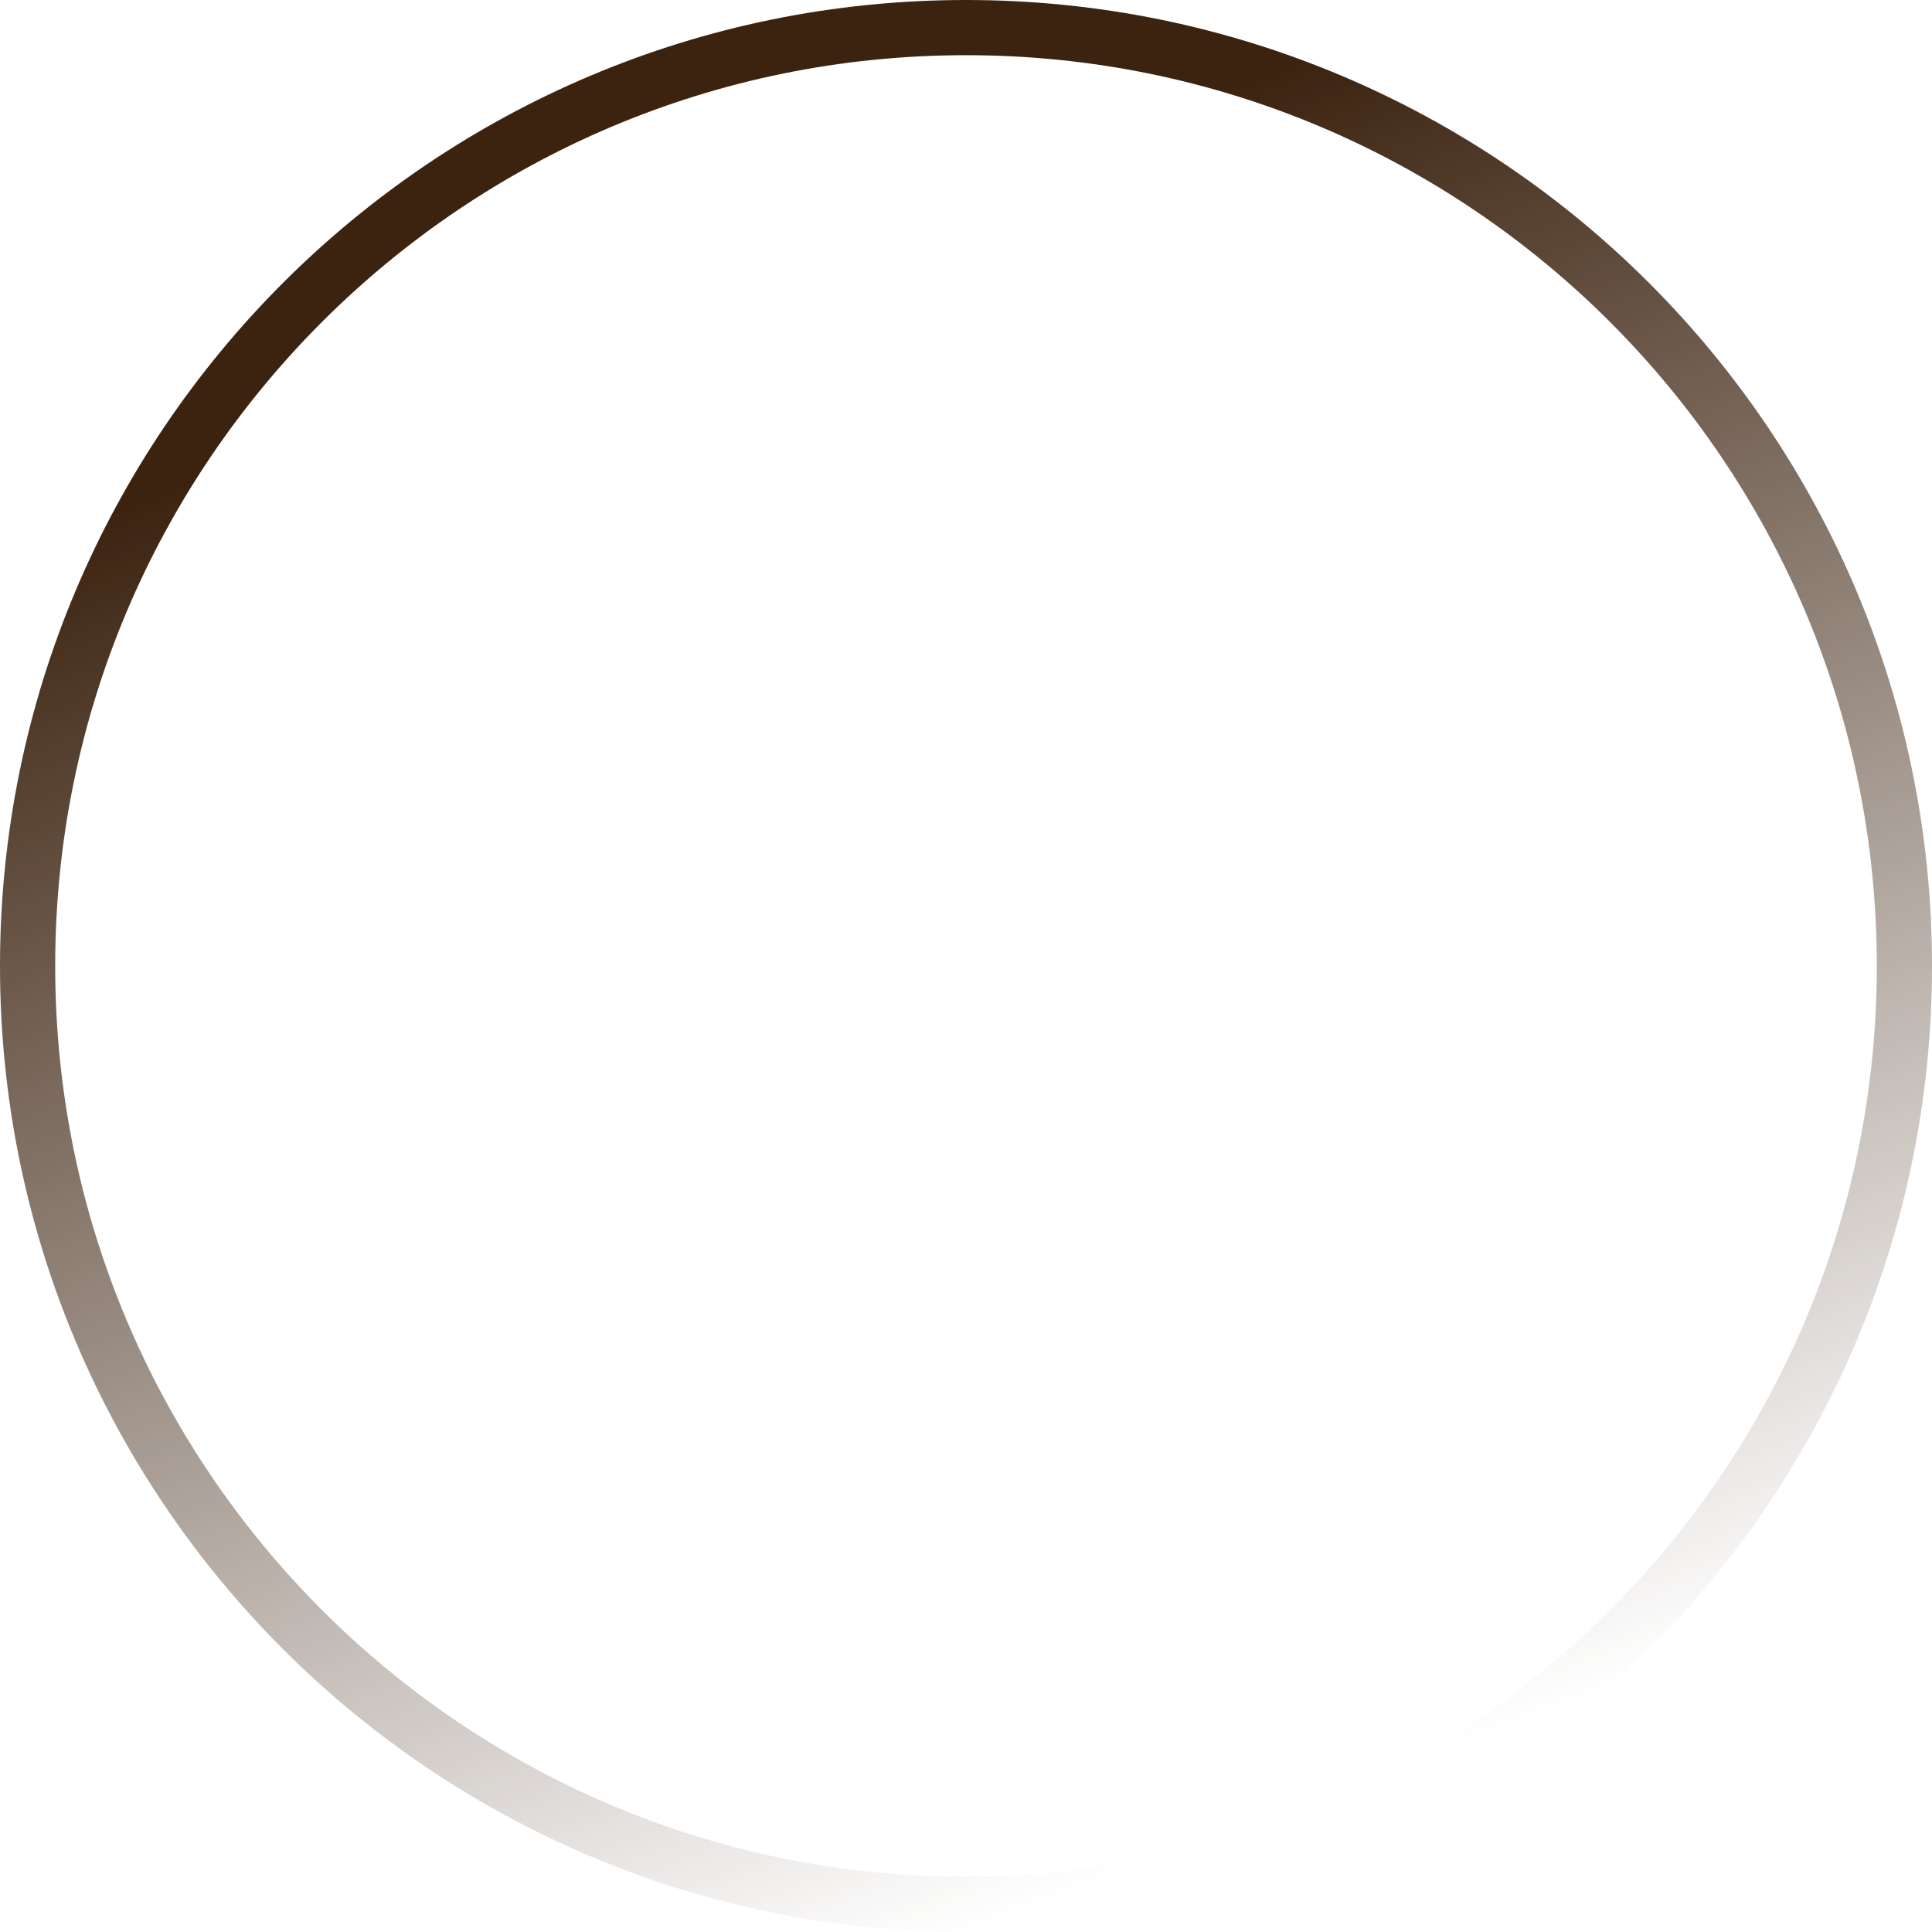
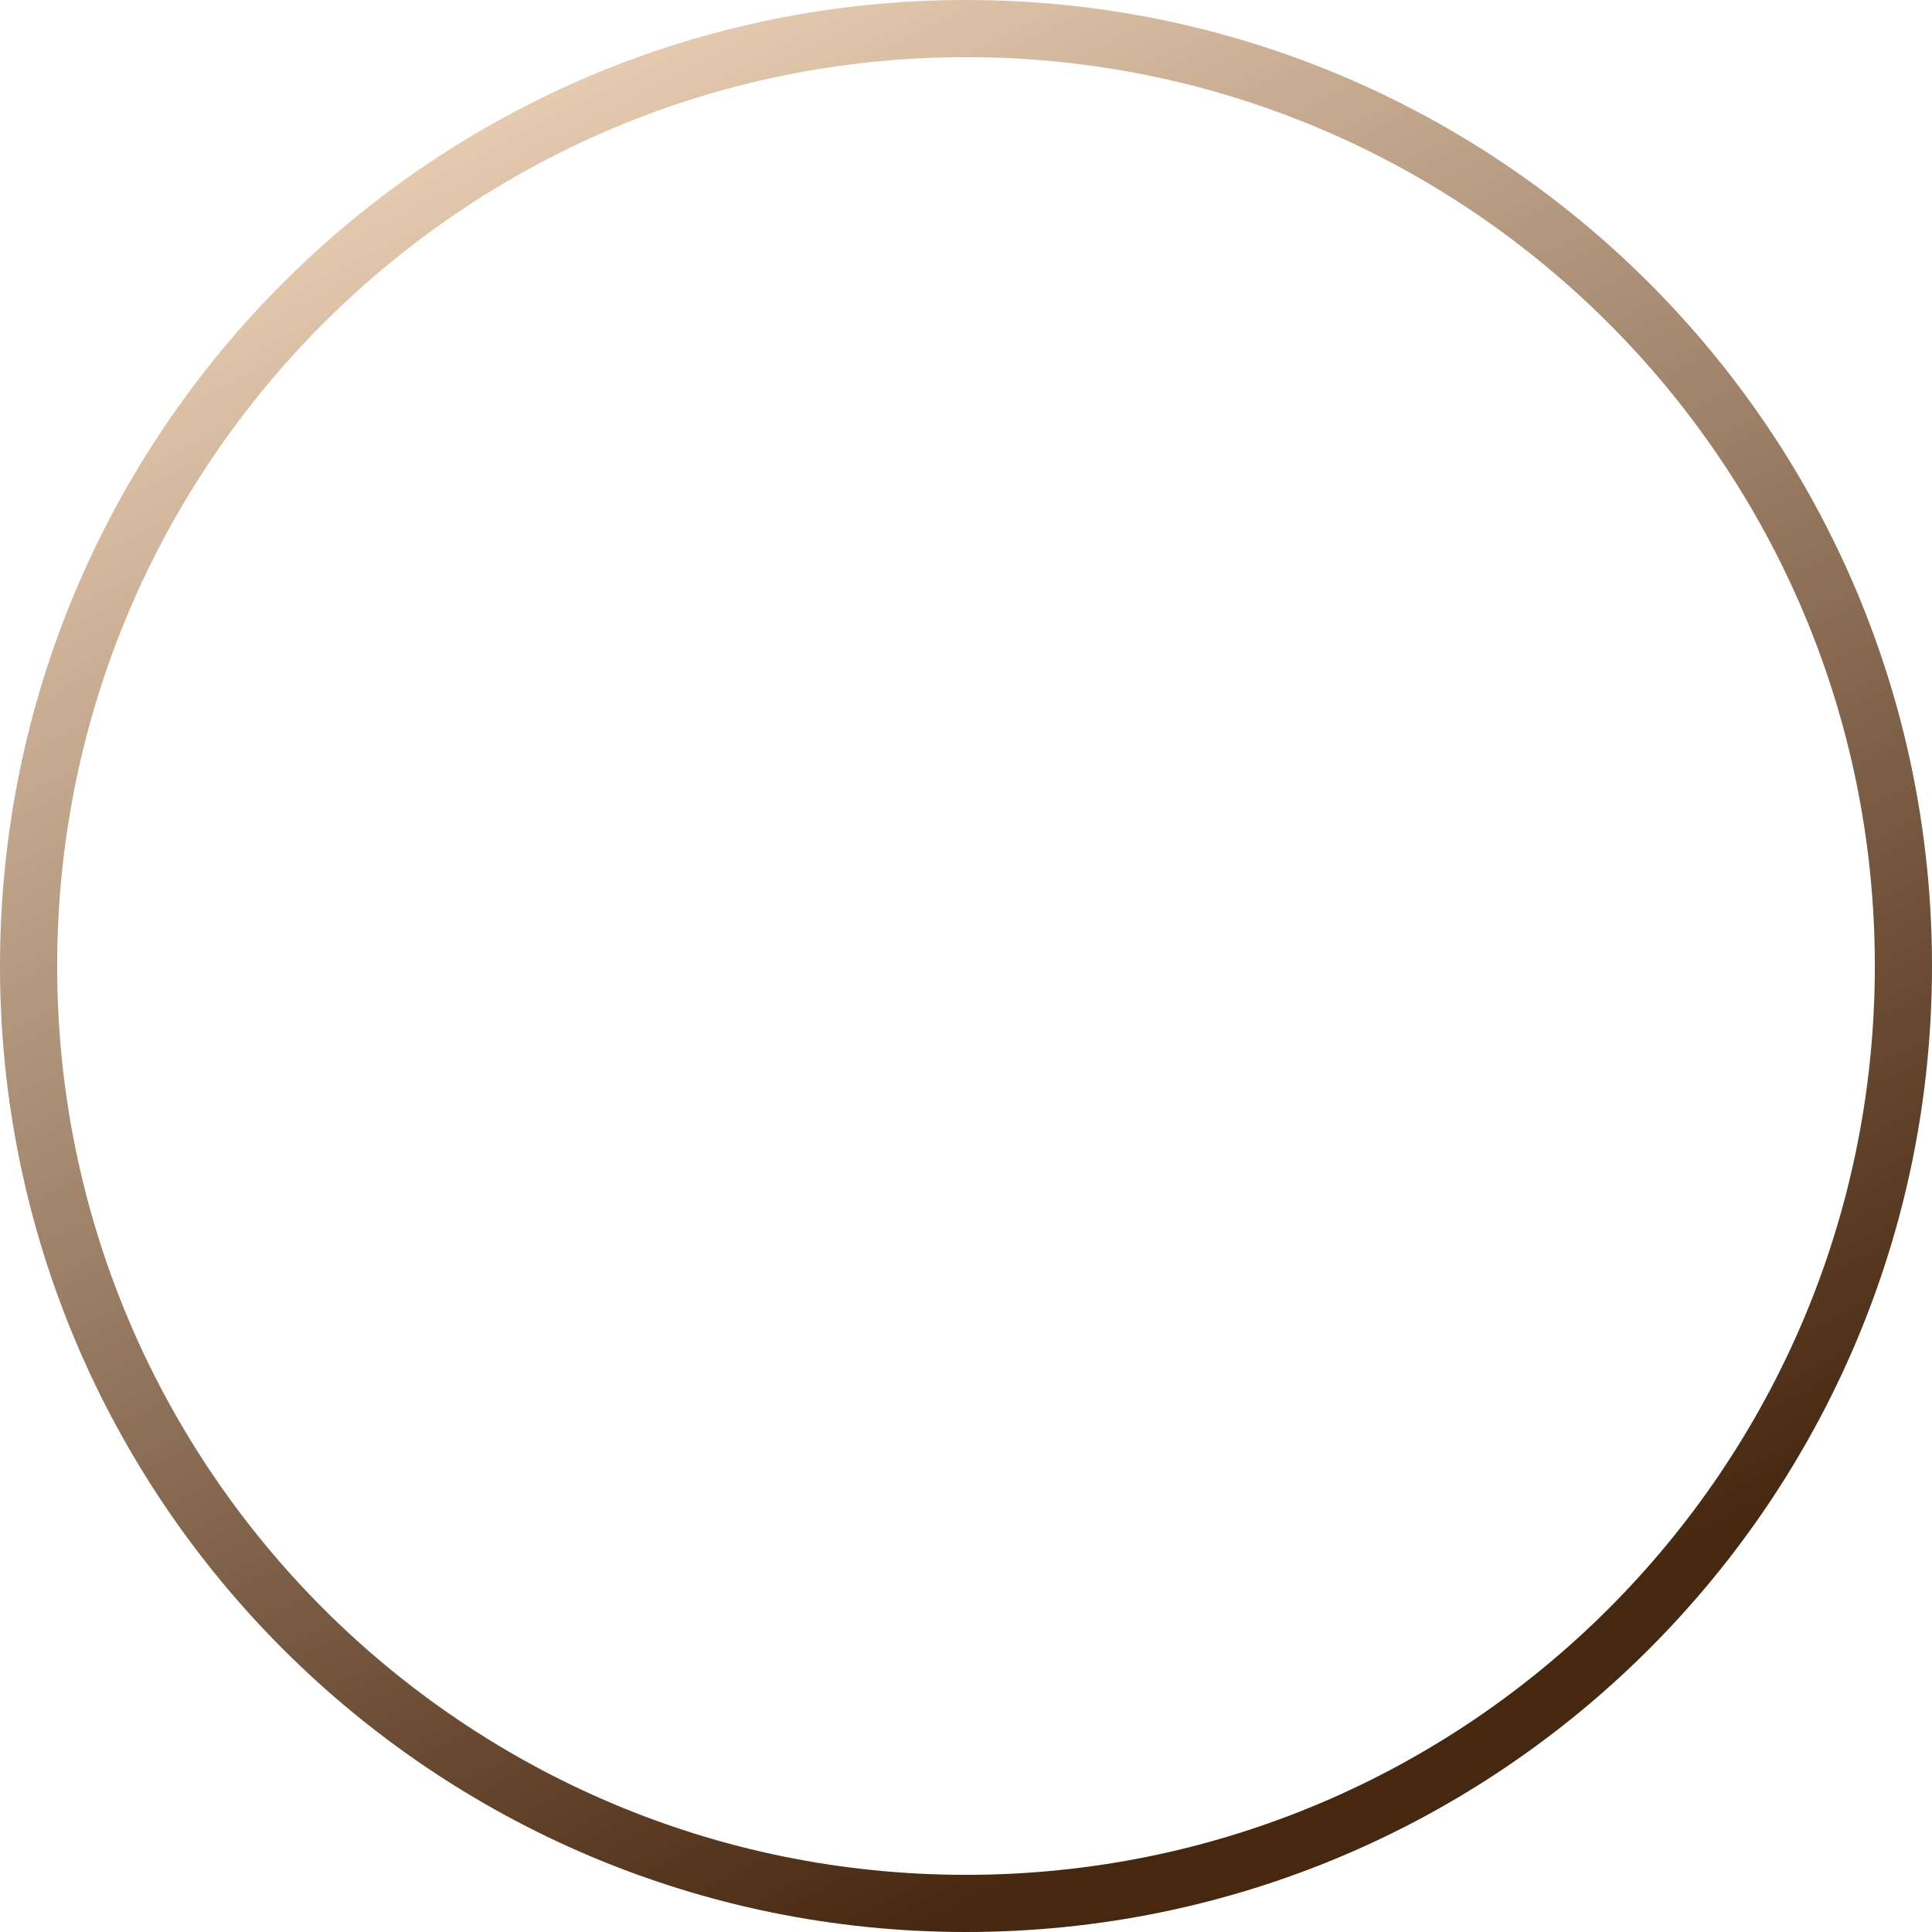
- <svg xmlns="http://www.w3.org/2000/svg" width="175" height="175" viewBox="0 0 175 175" fill="none">
-   <circle cx="87.5" cy="87.5" r="85" stroke="url(#paint0_linear_19_269)" stroke-width="5" />
+ <svg xmlns="http://www.w3.org/2000/svg" width="169" height="169" viewBox="0 0 169 169" fill="none">
+   <circle cx="84.5" cy="84.5" r="82" stroke="url(#paint0_linear_43_76)" stroke-width="5" />
  <defs>
-     <linearGradient id="paint0_linear_19_269" x1="35.111" y1="36.783" x2="87.5" y2="175" gradientUnits="userSpaceOnUse">
-       <stop stop-color="#3C2310" />
-       <stop offset="1" stop-color="#3C2310" stop-opacity="0" />
+     <linearGradient id="paint0_linear_43_76" x1="38" y1="-7" x2="118" y2="151" gradientUnits="userSpaceOnUse">
+       <stop stop-color="#F7DDC2" />
+       <stop offset="1" stop-color="#462710" />
    </linearGradient>
  </defs>
</svg>
